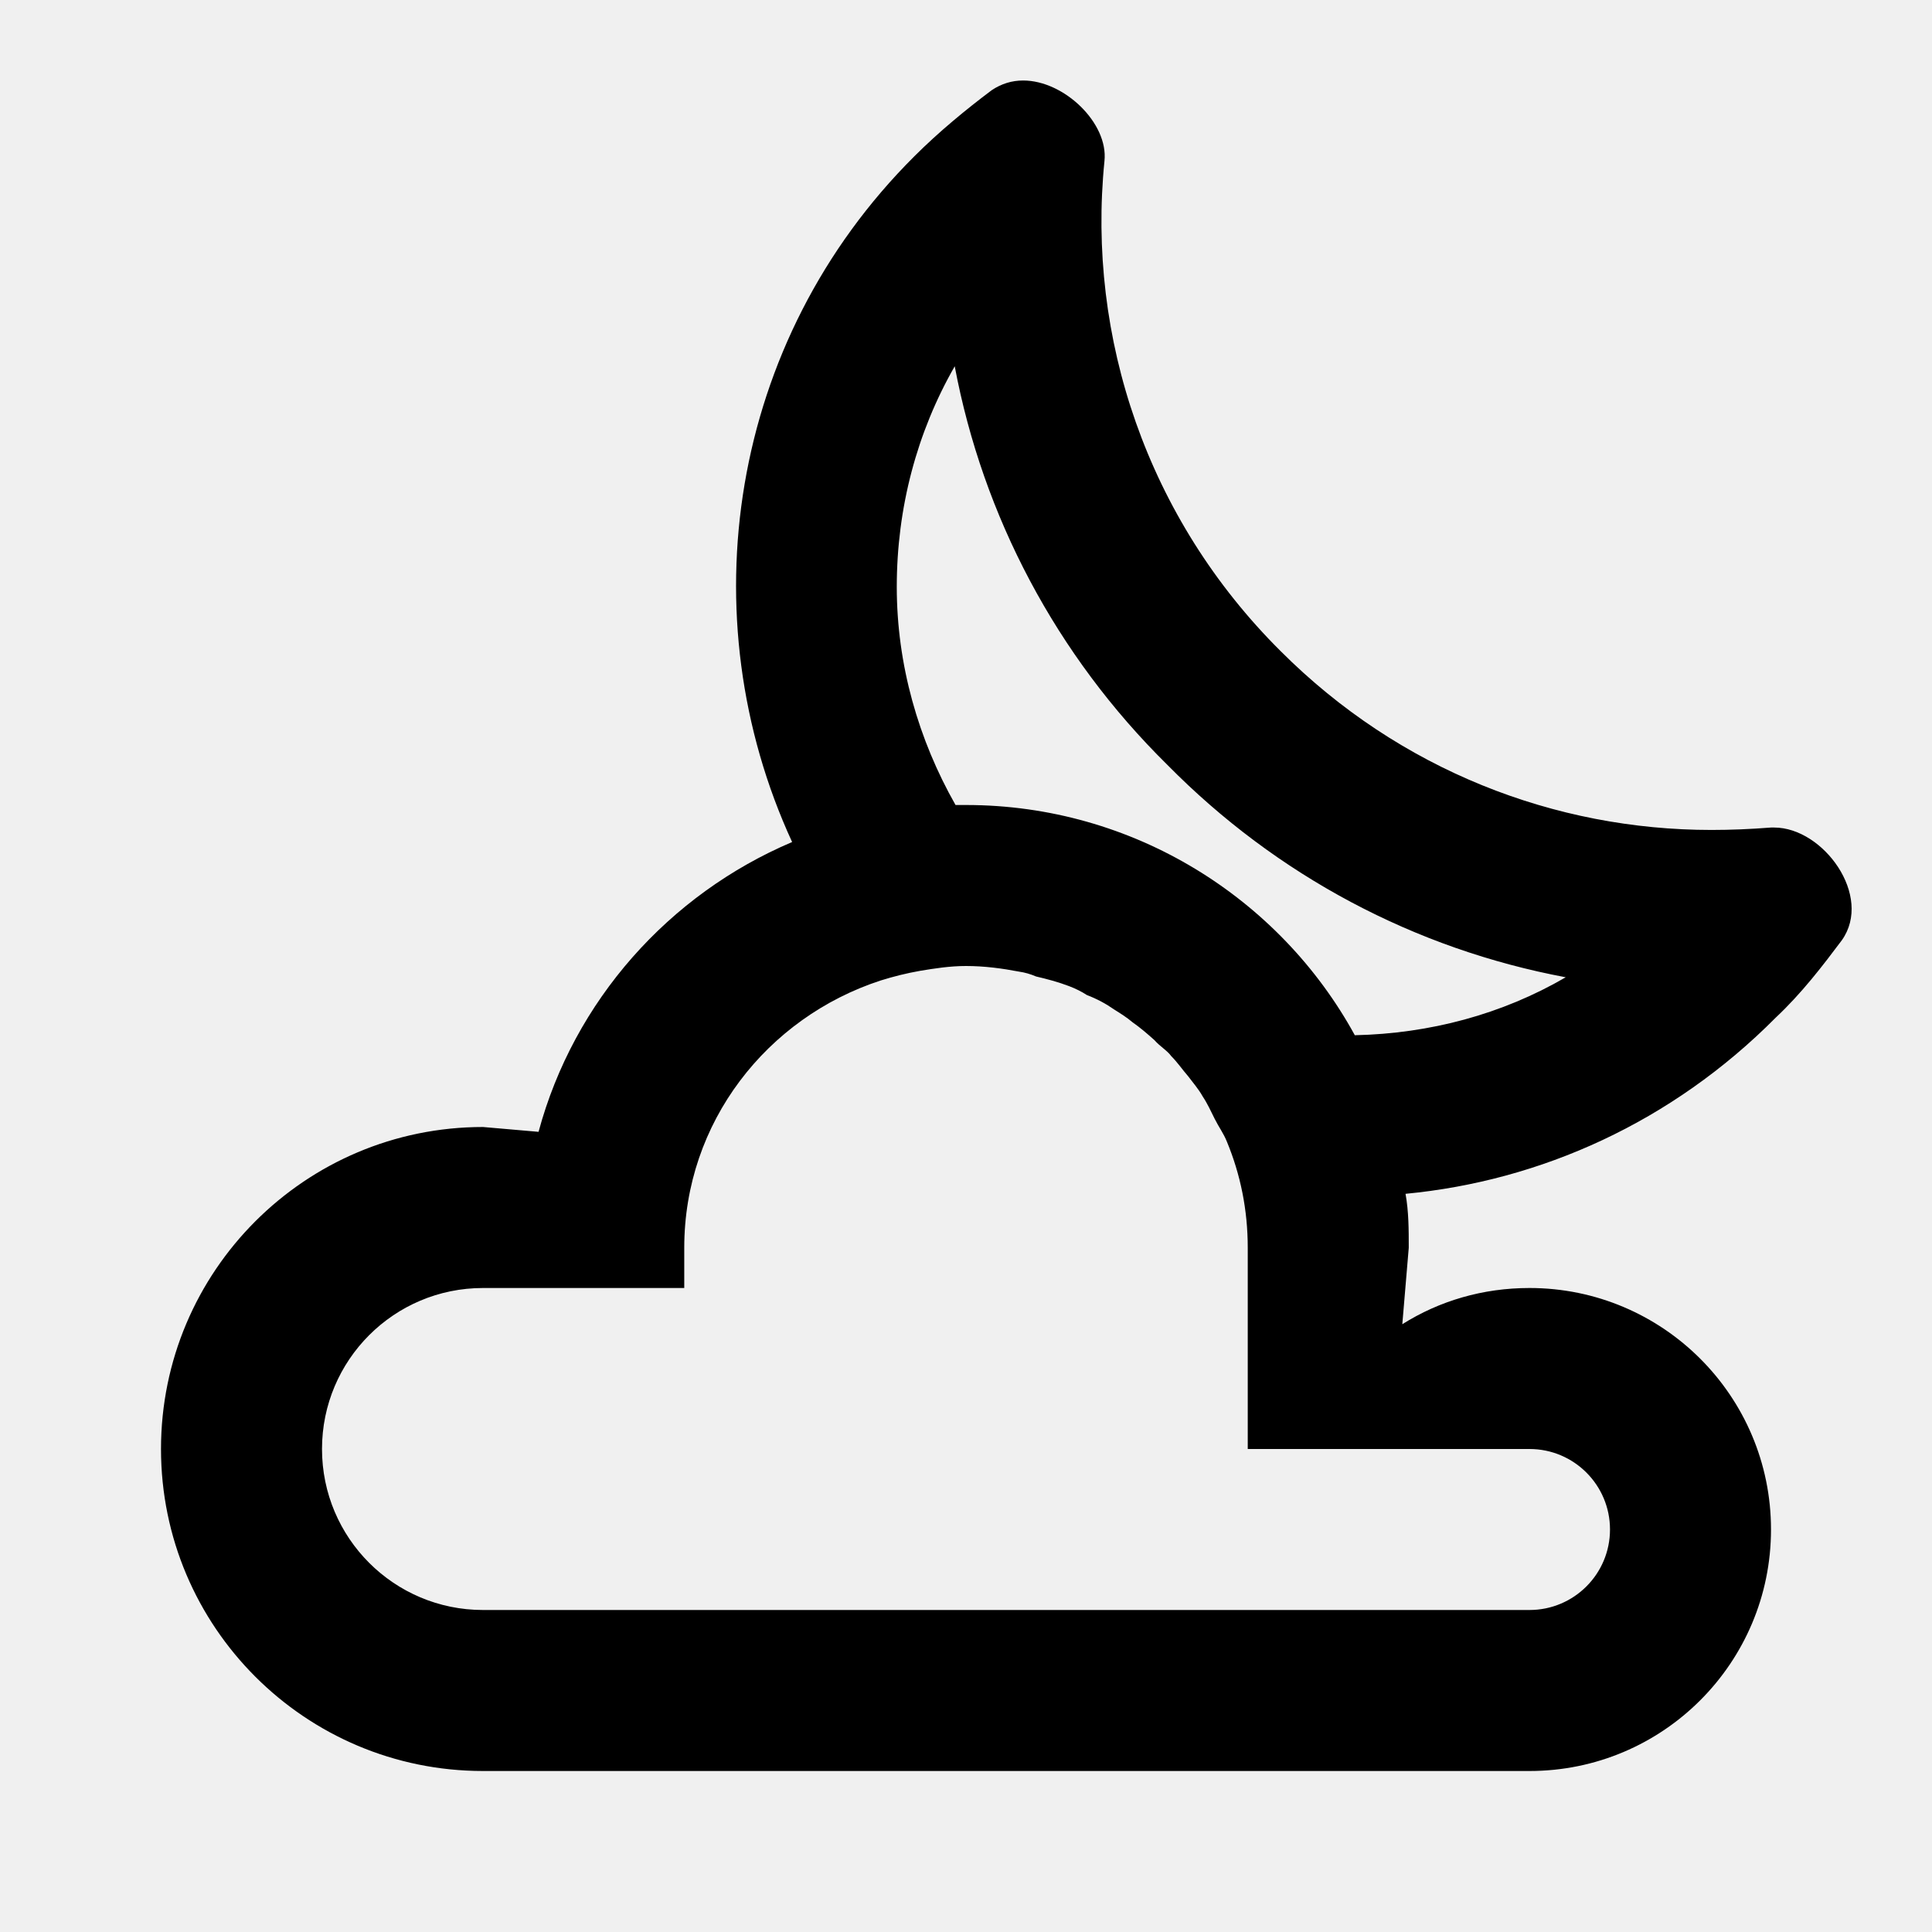
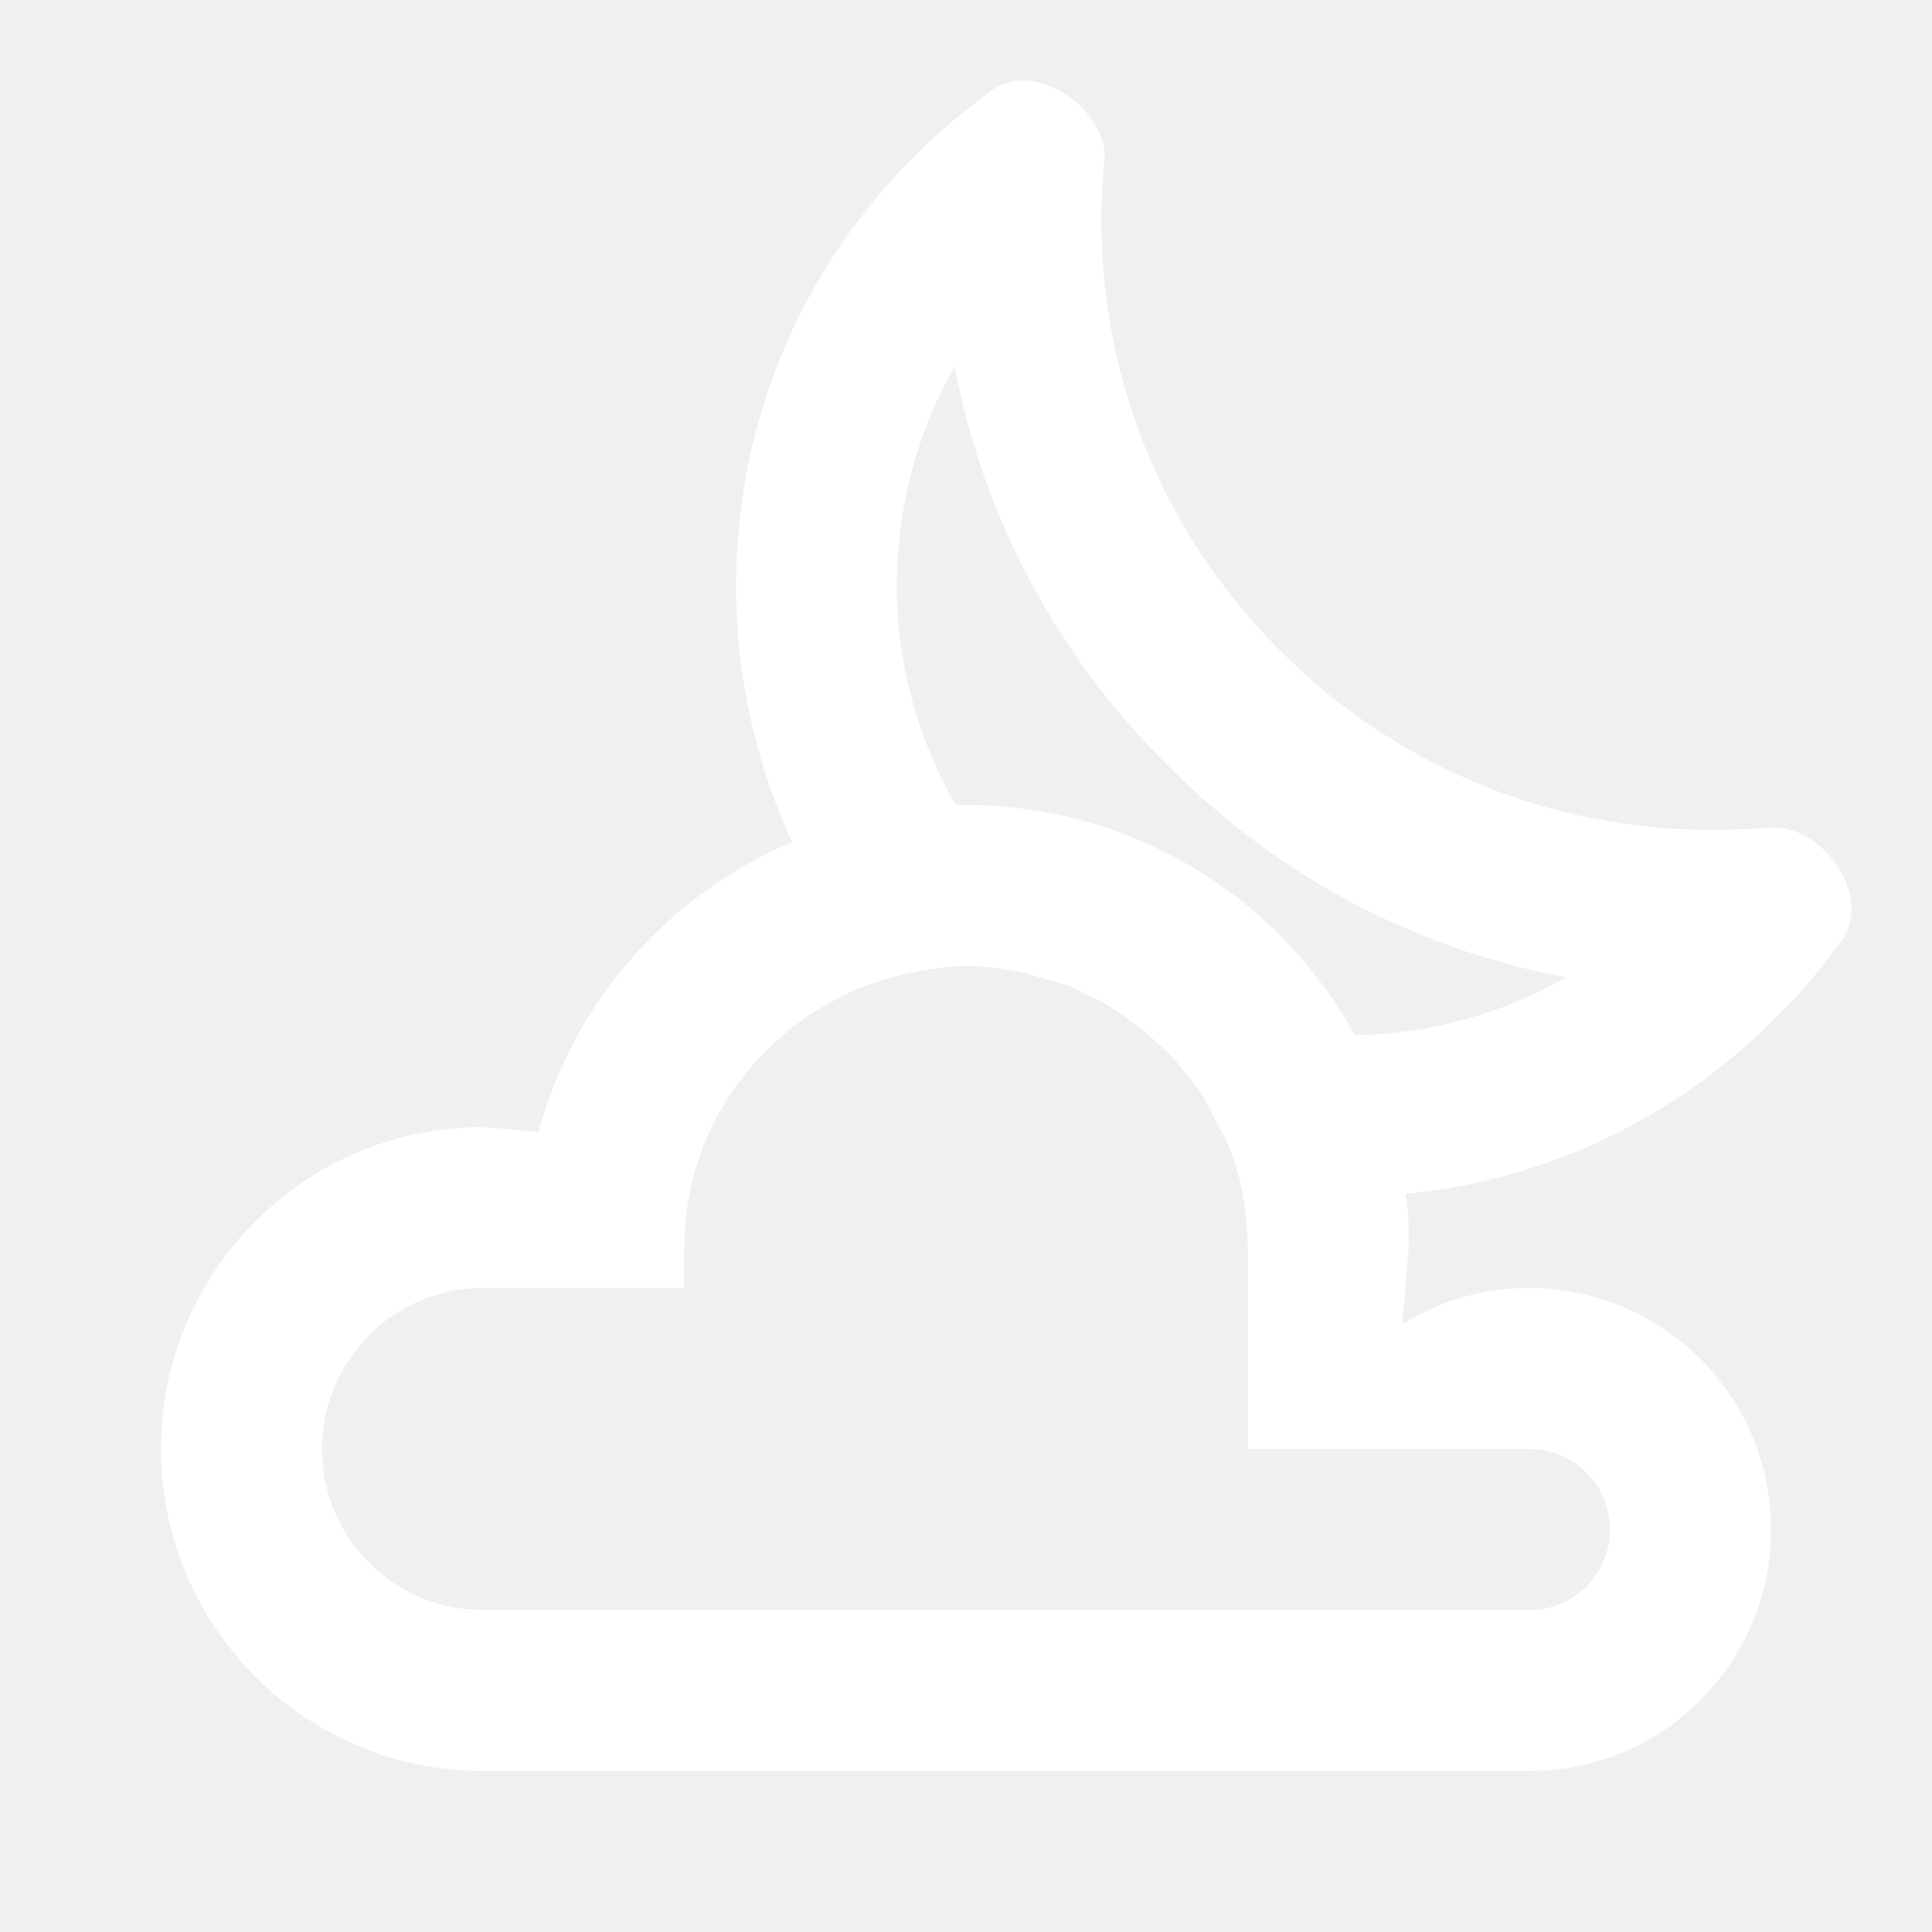
- <svg xmlns="http://www.w3.org/2000/svg" viewBox="0 0 24 24">
+ <svg xmlns="http://www.w3.org/2000/svg" fill="white" viewBox="0 0 24 24">
  <path d="M22,10.28C21.74,10.3 21.5,10.31 21.26,10.31C19.32,10.31 17.39,9.57 15.91,8.09C14.25,6.44 13.5,4.19 13.72,2C13.77,1.53 13.22,1 12.71,1C12.57,1 12.44,1.04 12.32,1.12C12,1.36 11.66,1.64 11.36,1.94C9.05,4.24 8.55,7.66 9.84,10.46C8.31,11.11 7.13,12.43 6.69,14.06L6,14A4,4 0 0,0 2,18A4,4 0 0,0 6,22H19A3,3 0 0,0 22,19A3,3 0 0,0 19,16C18.42,16 17.88,16.16 17.42,16.45L17.5,15.5C17.5,15.28 17.5,15.05 17.46,14.83C19.14,14.67 20.77,13.94 22.06,12.64C22.38,12.34 22.64,12 22.88,11.68C23.27,11.13 22.65,10.28 22.04,10.28M19,18A1,1 0 0,1 20,19A1,1 0 0,1 19,20H6A2,2 0 0,1 4,18A2,2 0 0,1 6,16H8.5V15.5C8.5,13.94 9.53,12.64 10.94,12.18C11.1,12.13 11.26,12.09 11.43,12.06C11.61,12.03 11.8,12 12,12C12.23,12 12.45,12.03 12.66,12.07C12.73,12.08 12.8,12.1 12.87,12.13C13,12.16 13.15,12.2 13.28,12.25C13.36,12.28 13.44,12.32 13.5,12.36C13.63,12.41 13.74,12.47 13.84,12.54C13.92,12.59 14,12.64 14.07,12.7C14.17,12.77 14.25,12.84 14.34,12.92C14.41,13 14.5,13.05 14.55,13.12C14.63,13.2 14.69,13.29 14.76,13.37C14.82,13.45 14.89,13.53 14.94,13.62C15,13.71 15.04,13.8 15.09,13.9C15.14,14 15.2,14.08 15.24,14.18C15.41,14.59 15.5,15.03 15.5,15.5V18M16.83,12.86C15.9,11.16 14.08,10 12,10H11.87C11.41,9.19 11.14,8.26 11.14,7.29C11.14,6.31 11.39,5.37 11.86,4.55C12.21,6.41 13.12,8.14 14.5,9.5C15.86,10.88 17.58,11.79 19.45,12.14C18.66,12.6 17.76,12.84 16.83,12.86Z" />
</svg>
